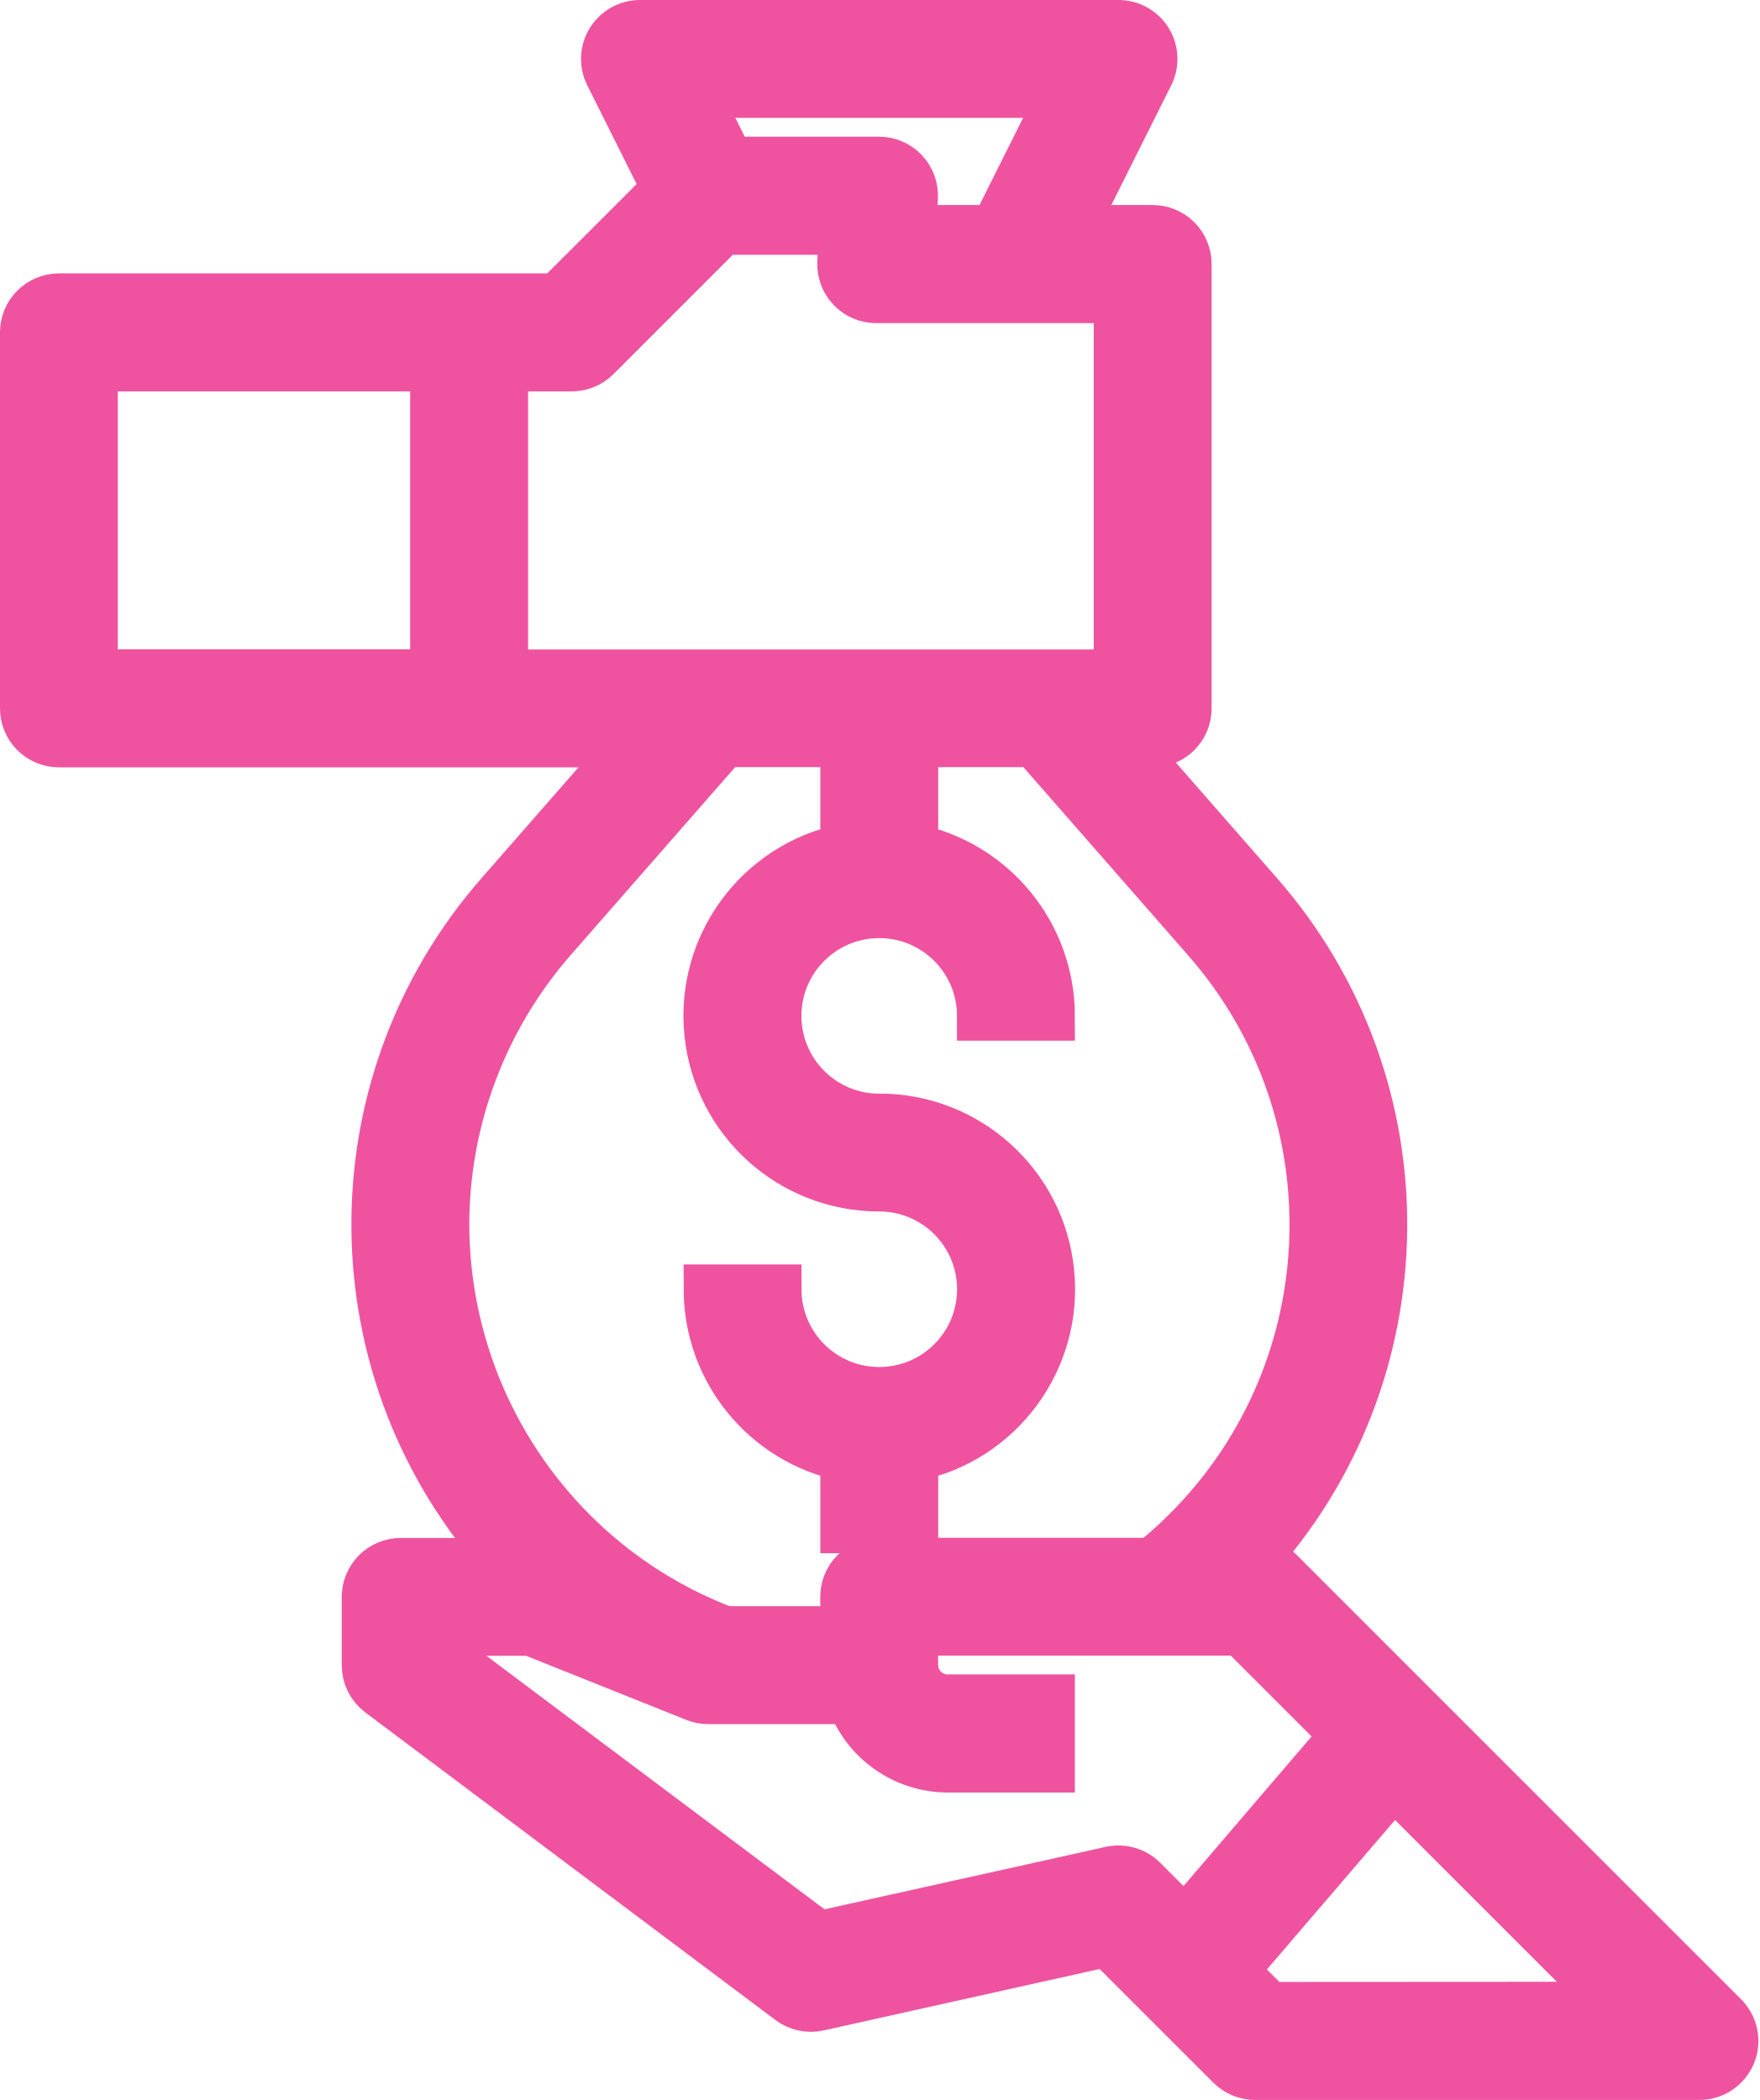
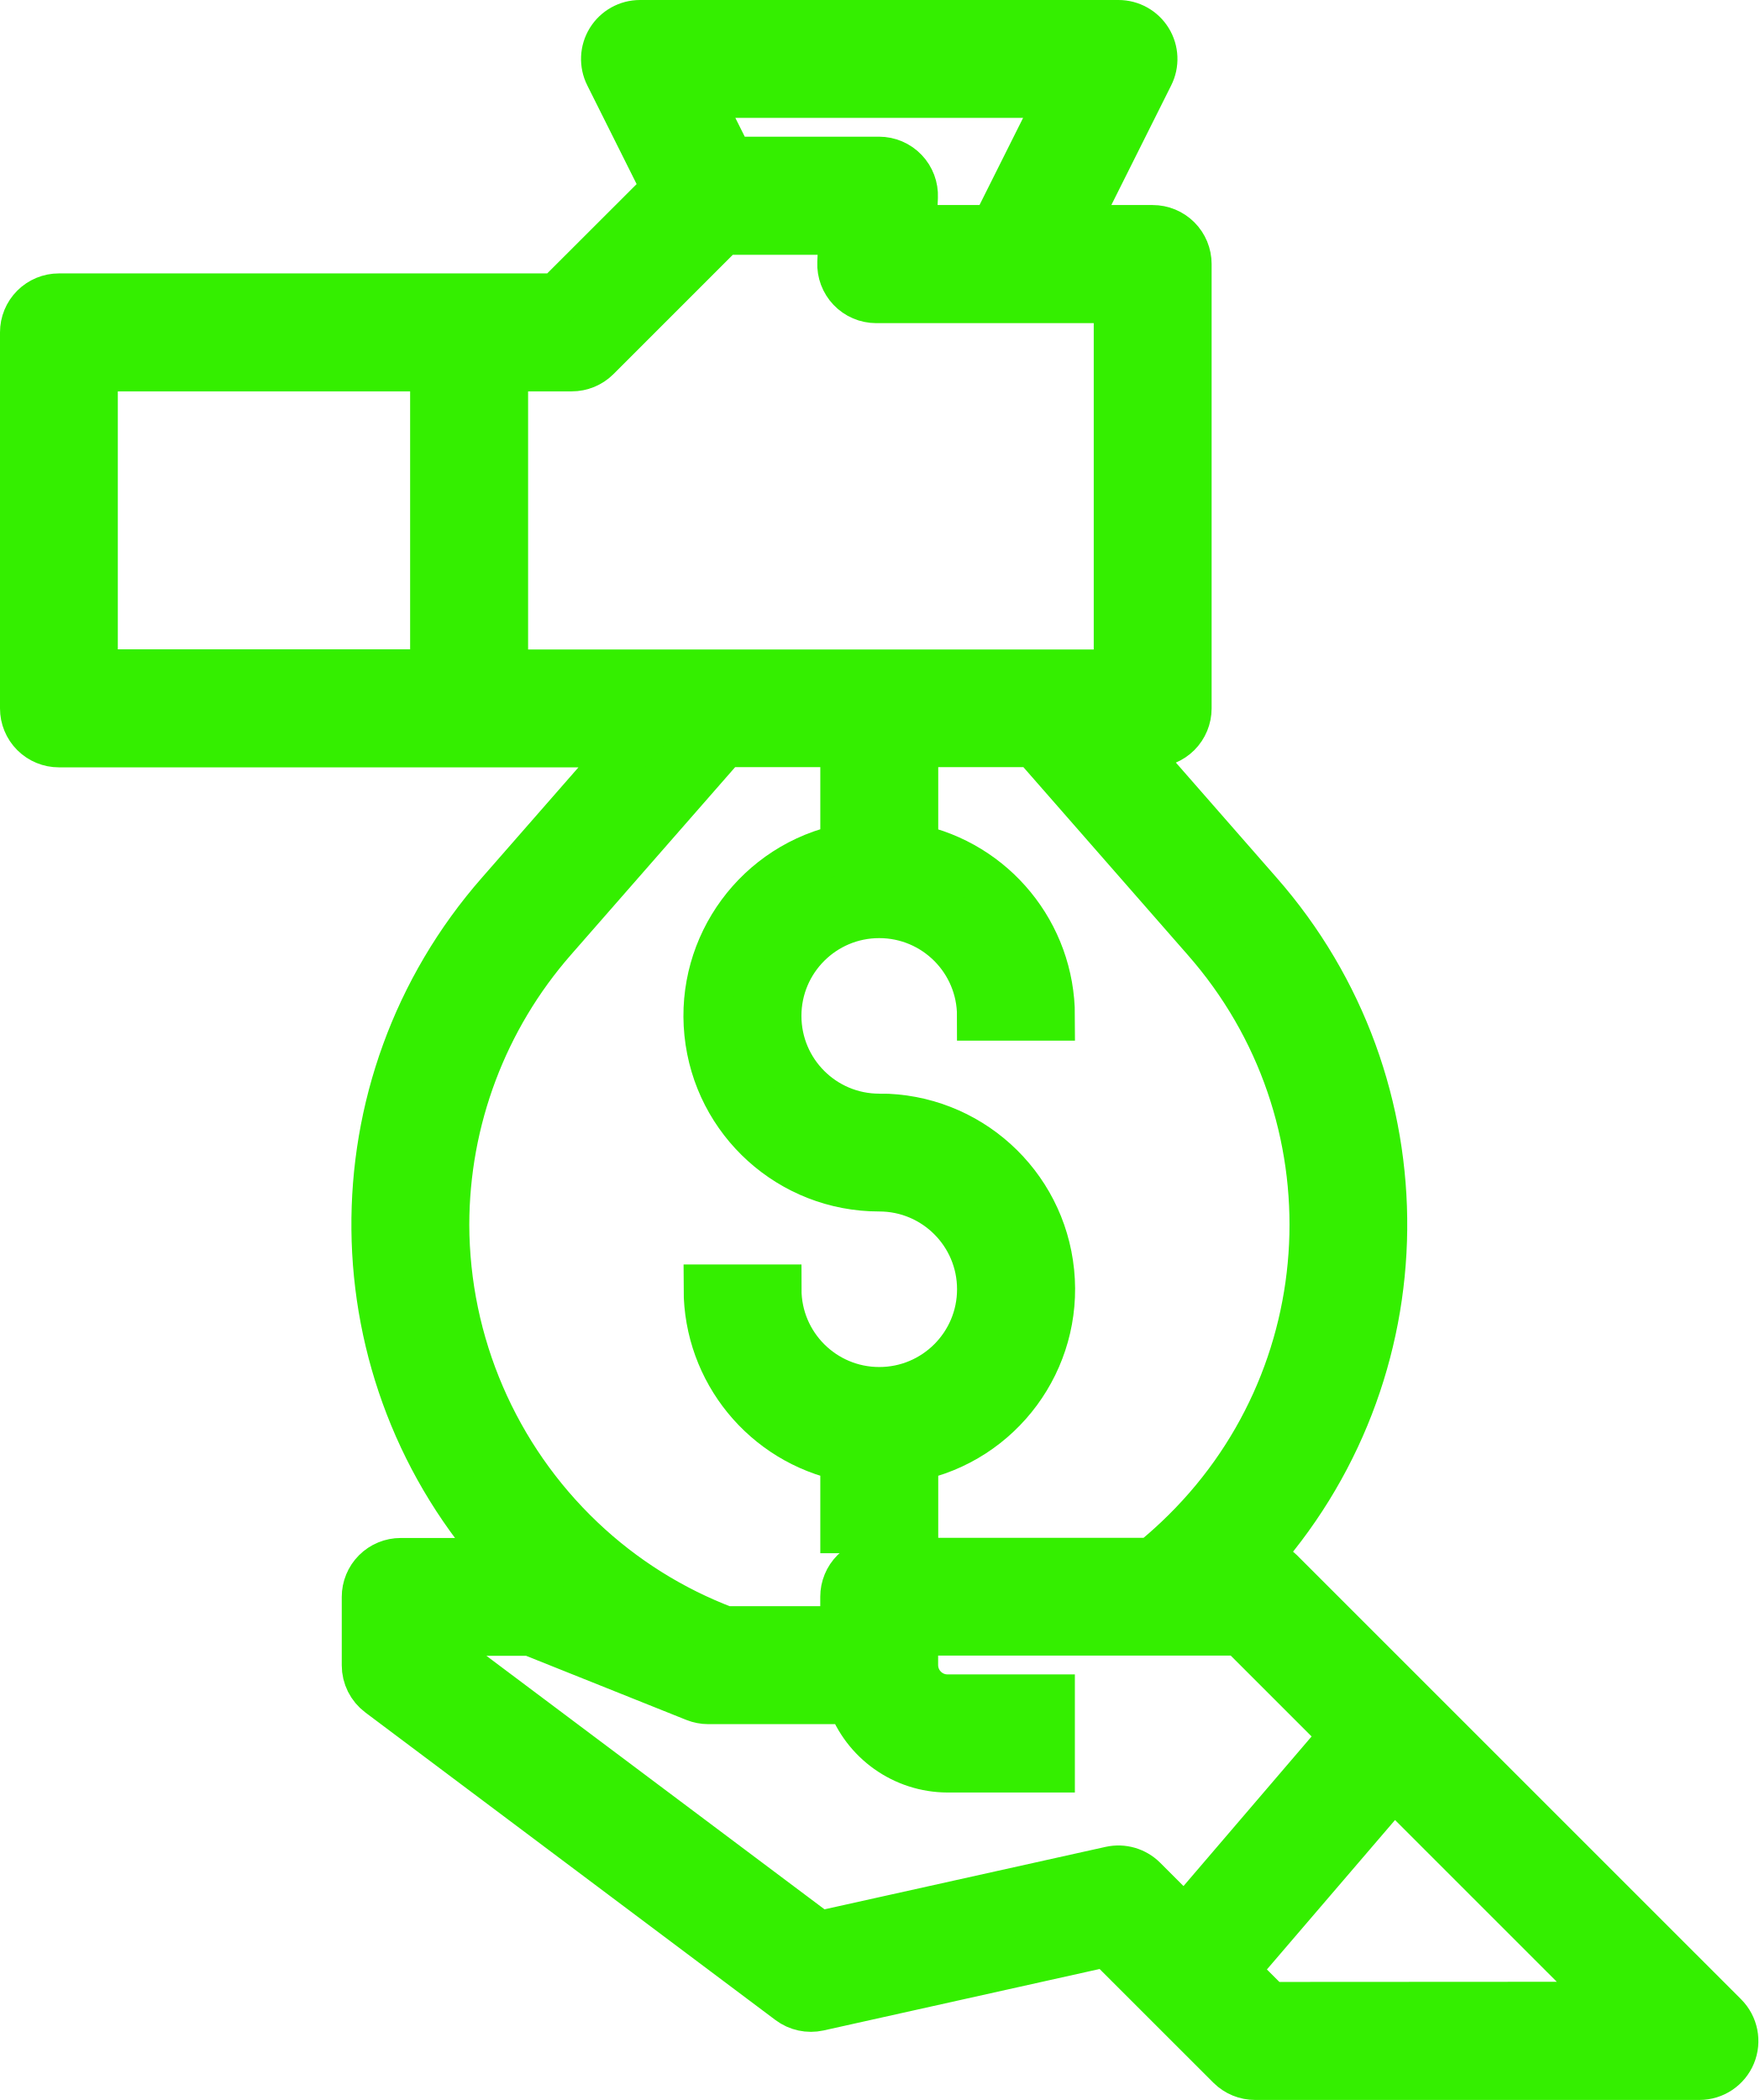
<svg xmlns="http://www.w3.org/2000/svg" width="35.509" height="42.391" viewBox="0 0 35.509 42.391">
  <g id="ganhos" transform="translate(-39.499 0.5)">
    <g id="Grupo_530" data-name="Grupo 530" transform="translate(39.999)">
      <g id="Grupo_529" data-name="Grupo 529">
-         <path id="Caminho_24744" data-name="Caminho 24744" d="M74.29,40.214l-8.968-8.968a.689.689,0,0,0-.488-.2H64.75a10.113,10.113,0,0,0,.134-13.506l-2.669-3.05h.549a.689.689,0,0,0,.69-.69V4.829a.689.689,0,0,0-.69-.69H61.121L62.691,1a.69.69,0,0,0-.617-1H52.416A.69.69,0,0,0,51.8,1l1.157,2.315L50.751,5.519H40.689a.689.689,0,0,0-.69.69V13.8a.689.689,0,0,0,.69.69H52.276l-2.669,3.051a10.118,10.118,0,0,0,.136,13.505H47.587a.689.689,0,0,0-.69.69v1.38a.689.689,0,0,0,.276.552l8.278,6.209a.691.691,0,0,0,.563.122l5.839-1.3,2.492,2.491a.689.689,0,0,0,.488.2H73.8a.69.69,0,0,0,.488-1.178ZM48.277,13.107h-6.9V6.9h6.9ZM60.958,1.38l-1.38,2.759H57.9l.03-.659a.69.69,0,0,0-.689-.721H54.222l-.69-1.38Zm-11.3,11.728V6.9h1.38a.689.689,0,0,0,.488-.2l2.557-2.557h2.442l-.03.659a.69.69,0,0,0,.689.721h4.891v7.588H49.657ZM48.471,24.221a8.786,8.786,0,0,1,2.175-5.776l3.464-3.959h6.272l3.465,3.959a8.749,8.749,0,0,1-.569,12.145c-.178.168-.352.32-.519.453H57.245a.689.689,0,0,0-.69.69v.69H54.133a8.7,8.7,0,0,1-2.918-1.832A8.816,8.816,0,0,1,48.471,24.221ZM63.415,38.308l-.853-.853a.693.693,0,0,0-.637-.186l-5.9,1.311-7.749-5.811v-.345h1.937l3.326,1.331a.7.7,0,0,0,.256.049h2.887a2.066,2.066,0,0,0,1.942,1.38h2.07V33.8h-2.07a.69.69,0,0,1-.69-.69v-.69h6.613l2.106,2.106Zm1.7,1.7-.726-.726,3.239-3.778,4.5,4.5Z" transform="translate(-39.999)" fill="#ef539f" stroke="#ef539f" stroke-width="1" />
+         <path id="Caminho_24744" data-name="Caminho 24744" d="M74.29,40.214l-8.968-8.968a.689.689,0,0,0-.488-.2H64.75a10.113,10.113,0,0,0,.134-13.506l-2.669-3.05h.549a.689.689,0,0,0,.69-.69V4.829a.689.689,0,0,0-.69-.69H61.121L62.691,1a.69.69,0,0,0-.617-1H52.416A.69.69,0,0,0,51.8,1l1.157,2.315L50.751,5.519H40.689a.689.689,0,0,0-.69.69V13.8a.689.689,0,0,0,.69.69H52.276l-2.669,3.051a10.118,10.118,0,0,0,.136,13.505H47.587a.689.689,0,0,0-.69.69v1.38a.689.689,0,0,0,.276.552l8.278,6.209a.691.691,0,0,0,.563.122l5.839-1.3,2.492,2.491a.689.689,0,0,0,.488.2H73.8a.69.69,0,0,0,.488-1.178ZM48.277,13.107h-6.9V6.9h6.9ZM60.958,1.38l-1.38,2.759H57.9l.03-.659a.69.69,0,0,0-.689-.721H54.222l-.69-1.38Zm-11.3,11.728V6.9h1.38a.689.689,0,0,0,.488-.2l2.557-2.557h2.442l-.03.659a.69.69,0,0,0,.689.721h4.891v7.588H49.657ZM48.471,24.221a8.786,8.786,0,0,1,2.175-5.776l3.464-3.959h6.272l3.465,3.959a8.749,8.749,0,0,1-.569,12.145c-.178.168-.352.32-.519.453H57.245a.689.689,0,0,0-.69.69v.69H54.133a8.7,8.7,0,0,1-2.918-1.832A8.816,8.816,0,0,1,48.471,24.221ZM63.415,38.308l-.853-.853a.693.693,0,0,0-.637-.186l-5.9,1.311-7.749-5.811v-.345h1.937l3.326,1.331a.7.7,0,0,0,.256.049h2.887a2.066,2.066,0,0,0,1.942,1.38h2.07V33.8h-2.07a.69.69,0,0,1-.69-.69v-.69h6.613l2.106,2.106Zm1.7,1.7-.726-.726,3.239-3.778,4.5,4.5Z" transform="translate(-39.999)" fill="#34EF00" stroke="#34EF00" stroke-width="1" />
      </g>
    </g>
    <g id="Grupo_532" data-name="Grupo 532" transform="translate(53.796 15.177)">
      <g id="Grupo_531" data-name="Grupo 531" transform="translate(0)">
-         <path id="Caminho_24745" data-name="Caminho 24745" d="M203.448,182.9a2.07,2.07,0,1,1,2.07-2.07h1.38a3.455,3.455,0,0,0-2.759-3.379V176h-1.38v1.449a3.449,3.449,0,0,0,.69,6.829,2.07,2.07,0,1,1-2.07,2.07H200a3.455,3.455,0,0,0,2.759,3.379v1.45h1.38v-1.45a3.449,3.449,0,0,0-.69-6.829Z" transform="translate(-199.999 -176)" fill="#ef539f" stroke="#ef539f" stroke-width="1" />
+         <path id="Caminho_24745" data-name="Caminho 24745" d="M203.448,182.9a2.07,2.07,0,1,1,2.07-2.07h1.38a3.455,3.455,0,0,0-2.759-3.379V176h-1.38v1.449a3.449,3.449,0,0,0,.69,6.829,2.07,2.07,0,1,1-2.07,2.07H200a3.455,3.455,0,0,0,2.759,3.379v1.45h1.38v-1.45a3.449,3.449,0,0,0-.69-6.829Z" transform="translate(-199.999 -176)" fill="#34EF00" stroke="#34EF00" stroke-width="1" />
      </g>
    </g>
    <g id="Grupo_534" data-name="Grupo 534" transform="translate(50.75 22.884)">
      <g id="Grupo_533" data-name="Grupo 533" transform="translate(0 0)">
-         <rect id="Retângulo_443" data-name="Retângulo 443" width="1.322" fill="#ef539f" stroke="#ef539f" stroke-width="1" />
+         <rect id="Retângulo_443" data-name="Retângulo 443" width="1.322" fill="#34EF00" stroke="#34EF00" stroke-width="1" />
      </g>
    </g>
    <g id="Grupo_536" data-name="Grupo 536" transform="translate(61.326 22.884)">
      <g id="Grupo_535" data-name="Grupo 535" transform="translate(0 0)">
-         <rect id="Retângulo_444" data-name="Retângulo 444" width="1.322" transform="translate(0)" fill="#ef539f" stroke="#ef539f" stroke-width="1" />
+         <rect id="Retângulo_444" data-name="Retângulo 444" width="1.322" transform="translate(0)" fill="#34EF00" stroke="#34EF00" stroke-width="1" />
      </g>
    </g>
  </g>
</svg>
